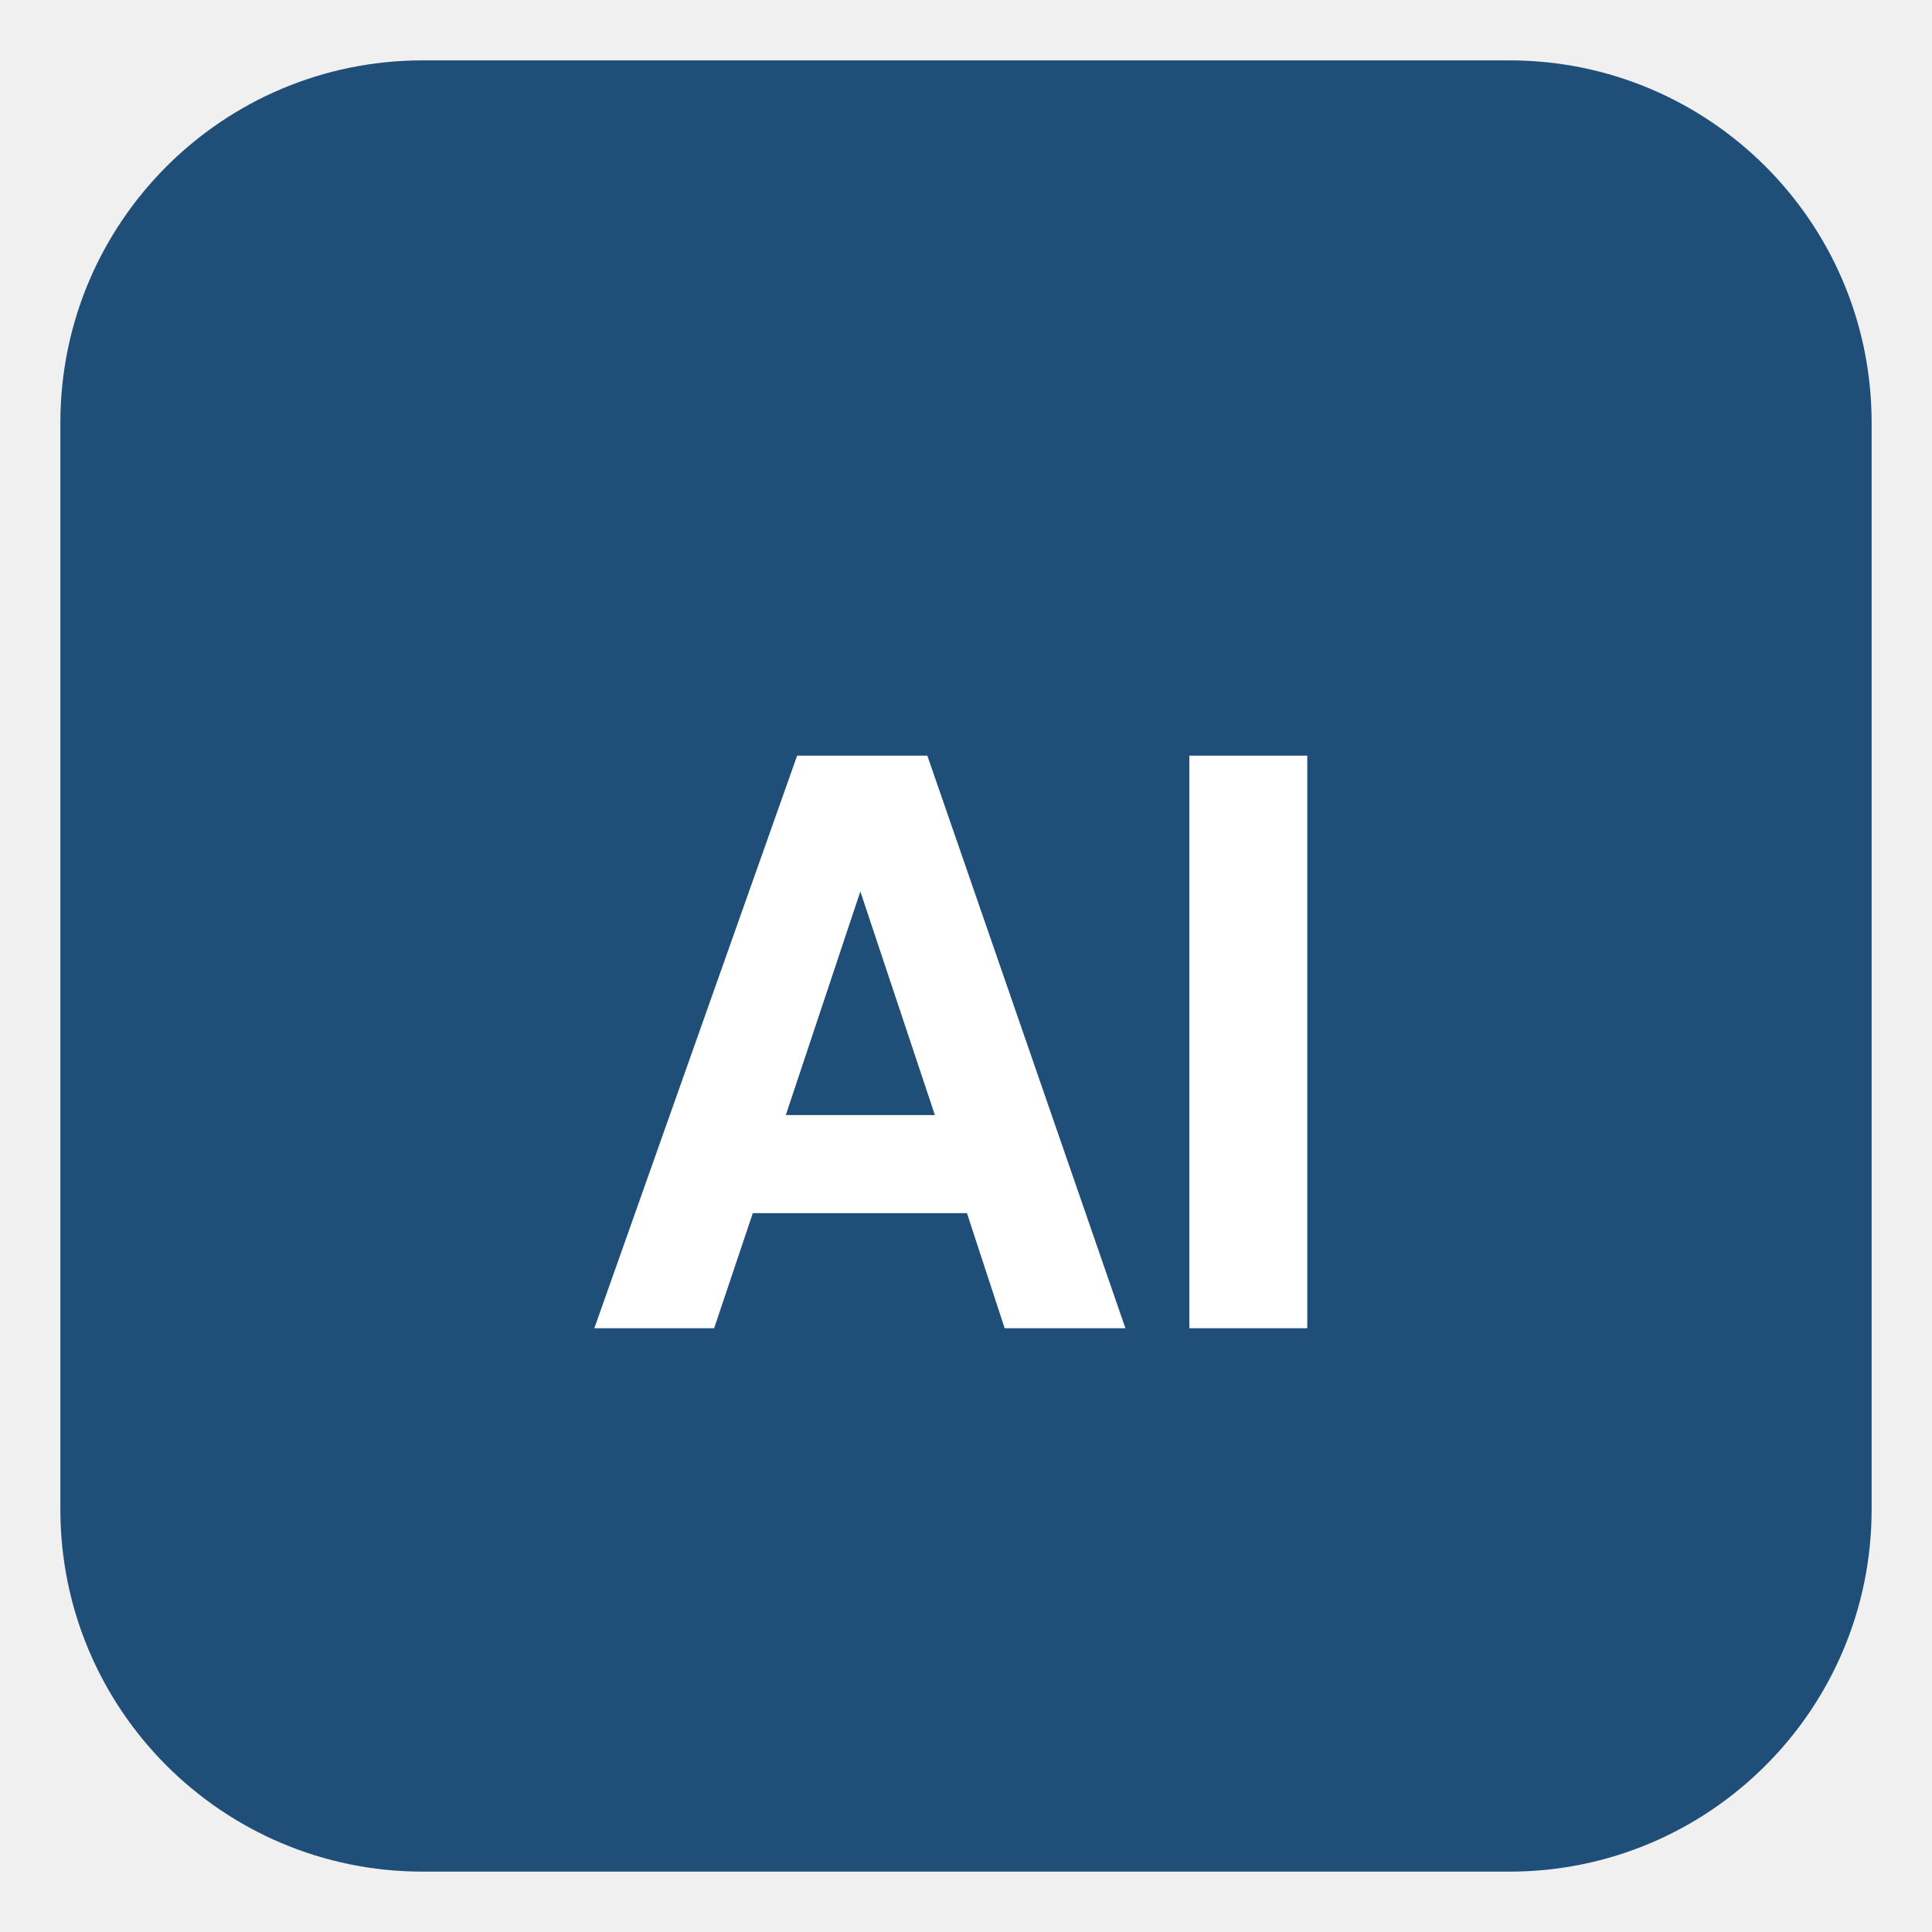
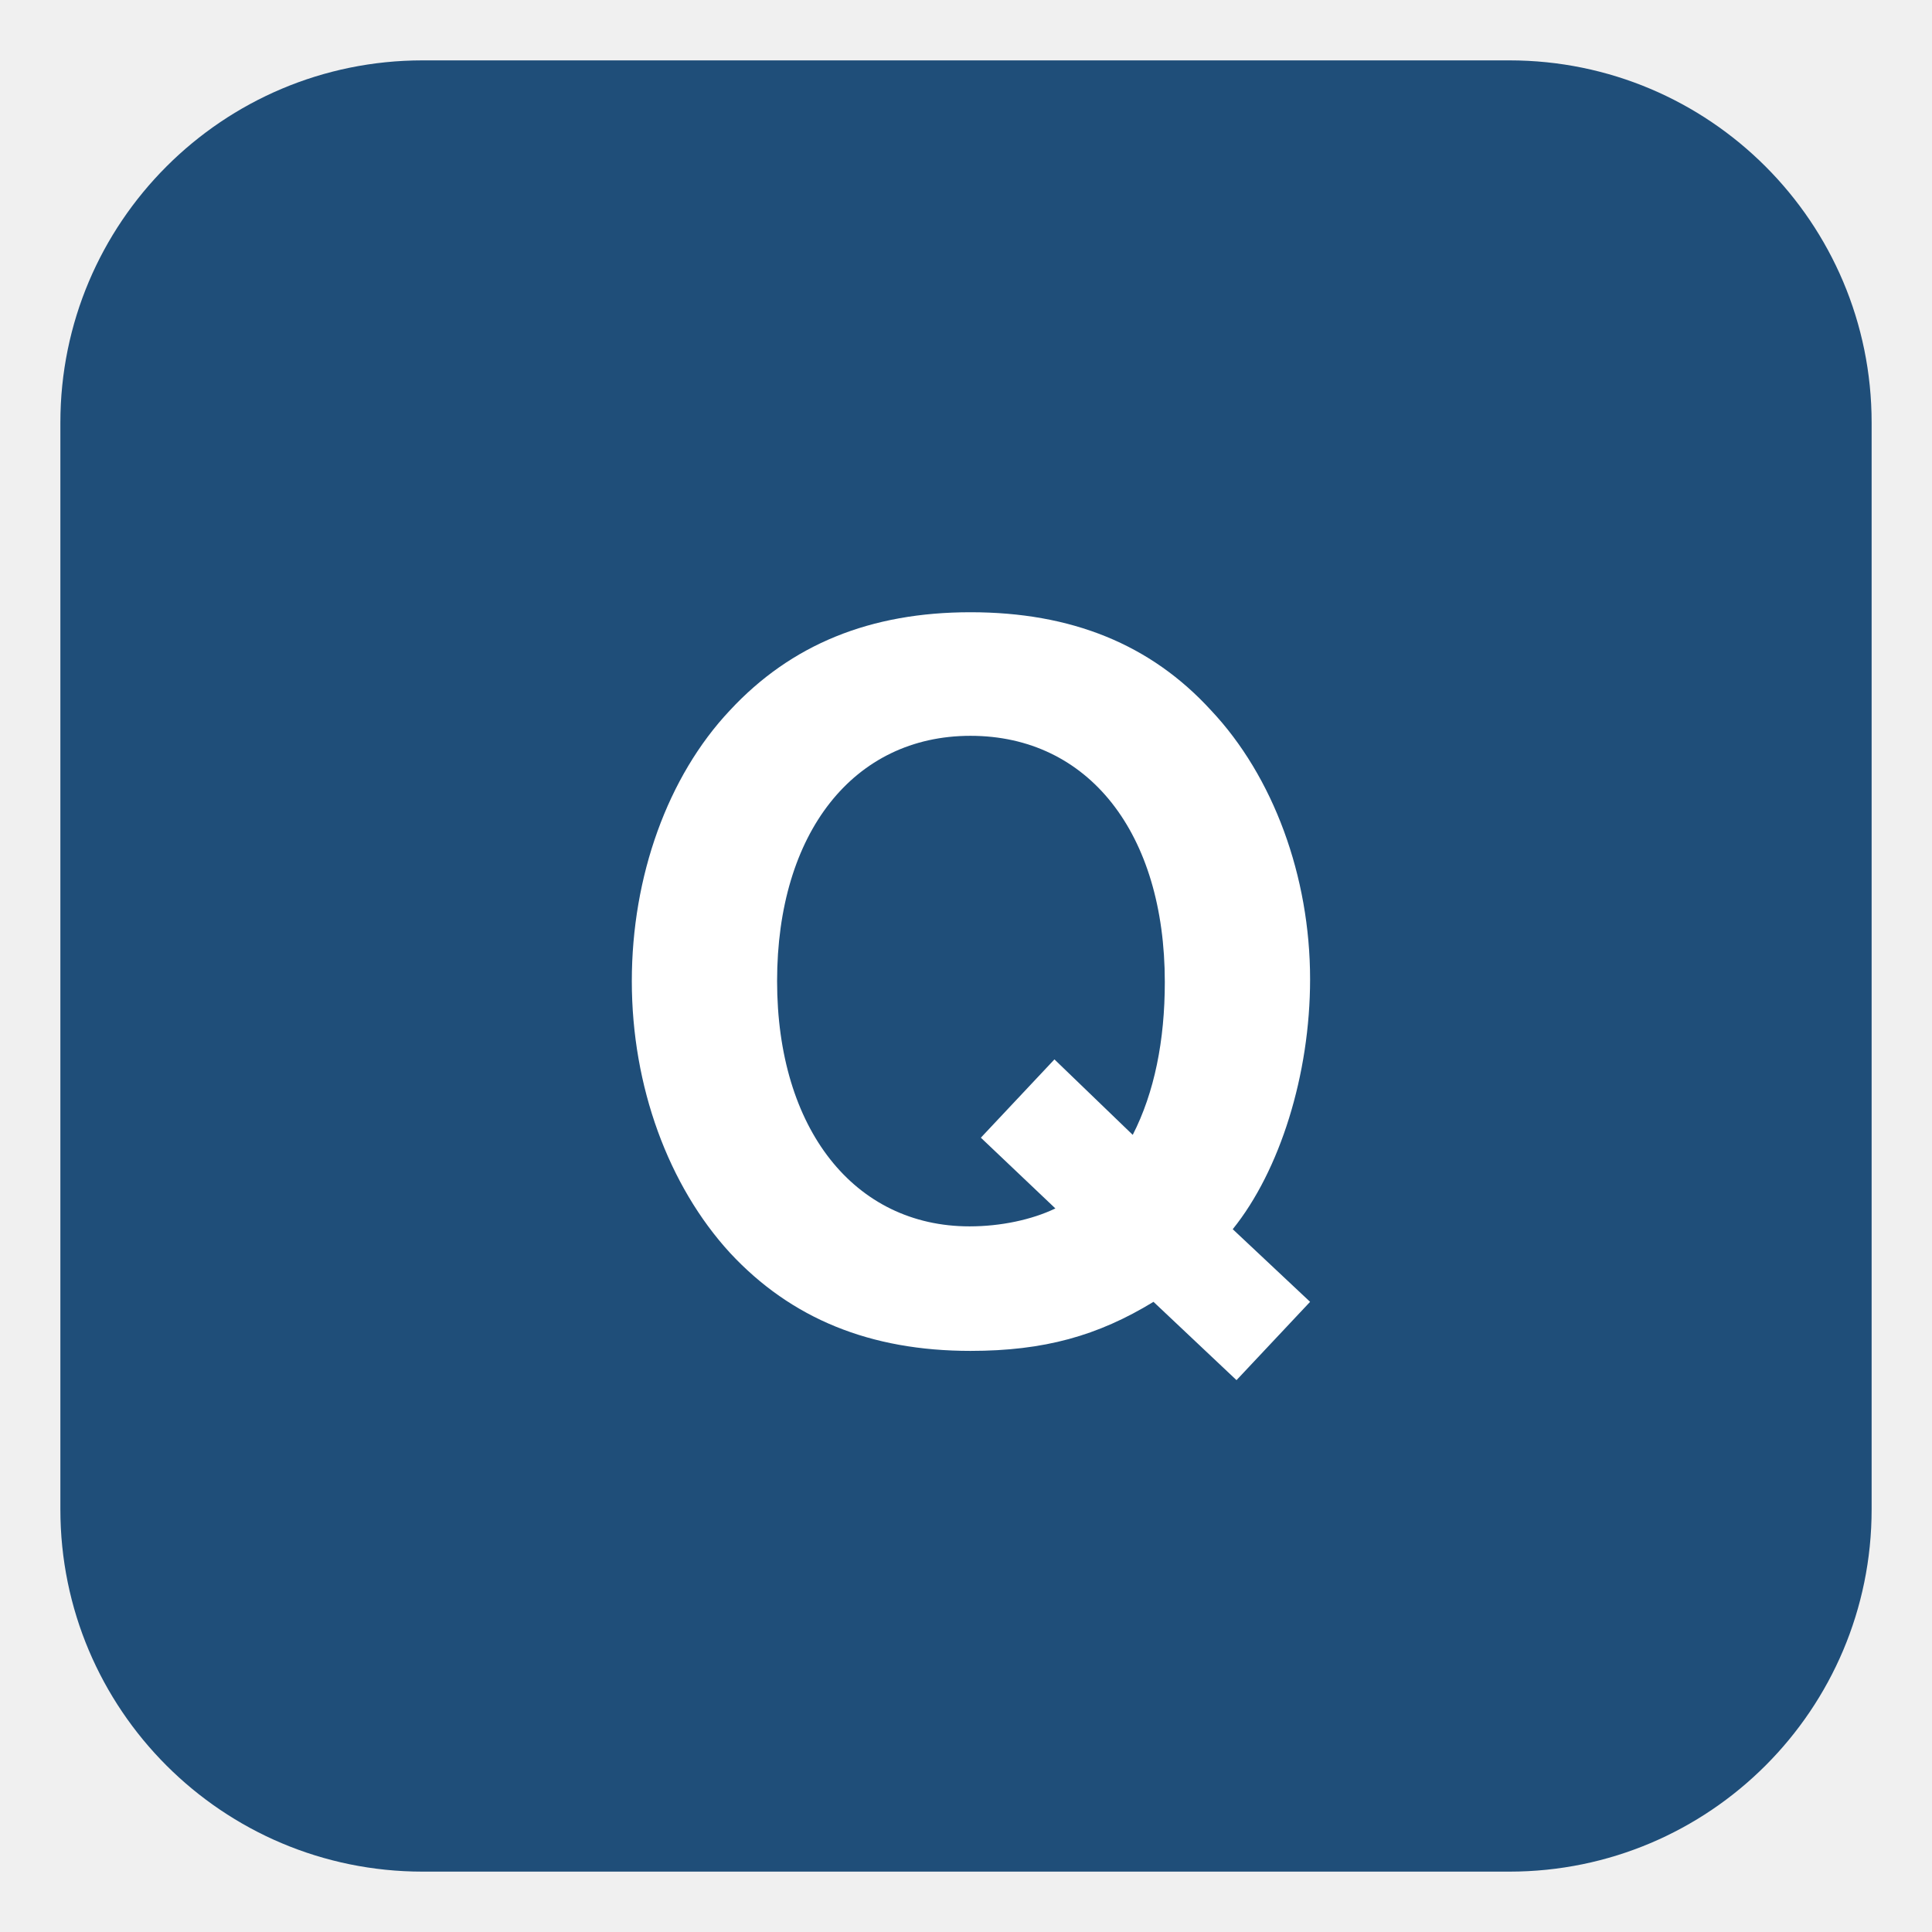
<svg xmlns="http://www.w3.org/2000/svg" width="32" height="32" viewBox="0 0 32 32">
  <rect x="1" y="1" width="30" height="30" rx="6" fill="#1f4e79" />
-   <text x="16" y="22" font-family="Helvetica Neue, Helvetica, Arial, sans-serif" font-size="13" font-weight="600" fill="#ffffff" text-anchor="middle">AI</text>
+   <text x="16" y="22" font-family="Helvetica Neue, Helvetica, Arial, sans-serif" font-size="16" font-weight="600" fill="#ffffff" text-anchor="middle">Q</text>
</svg>
